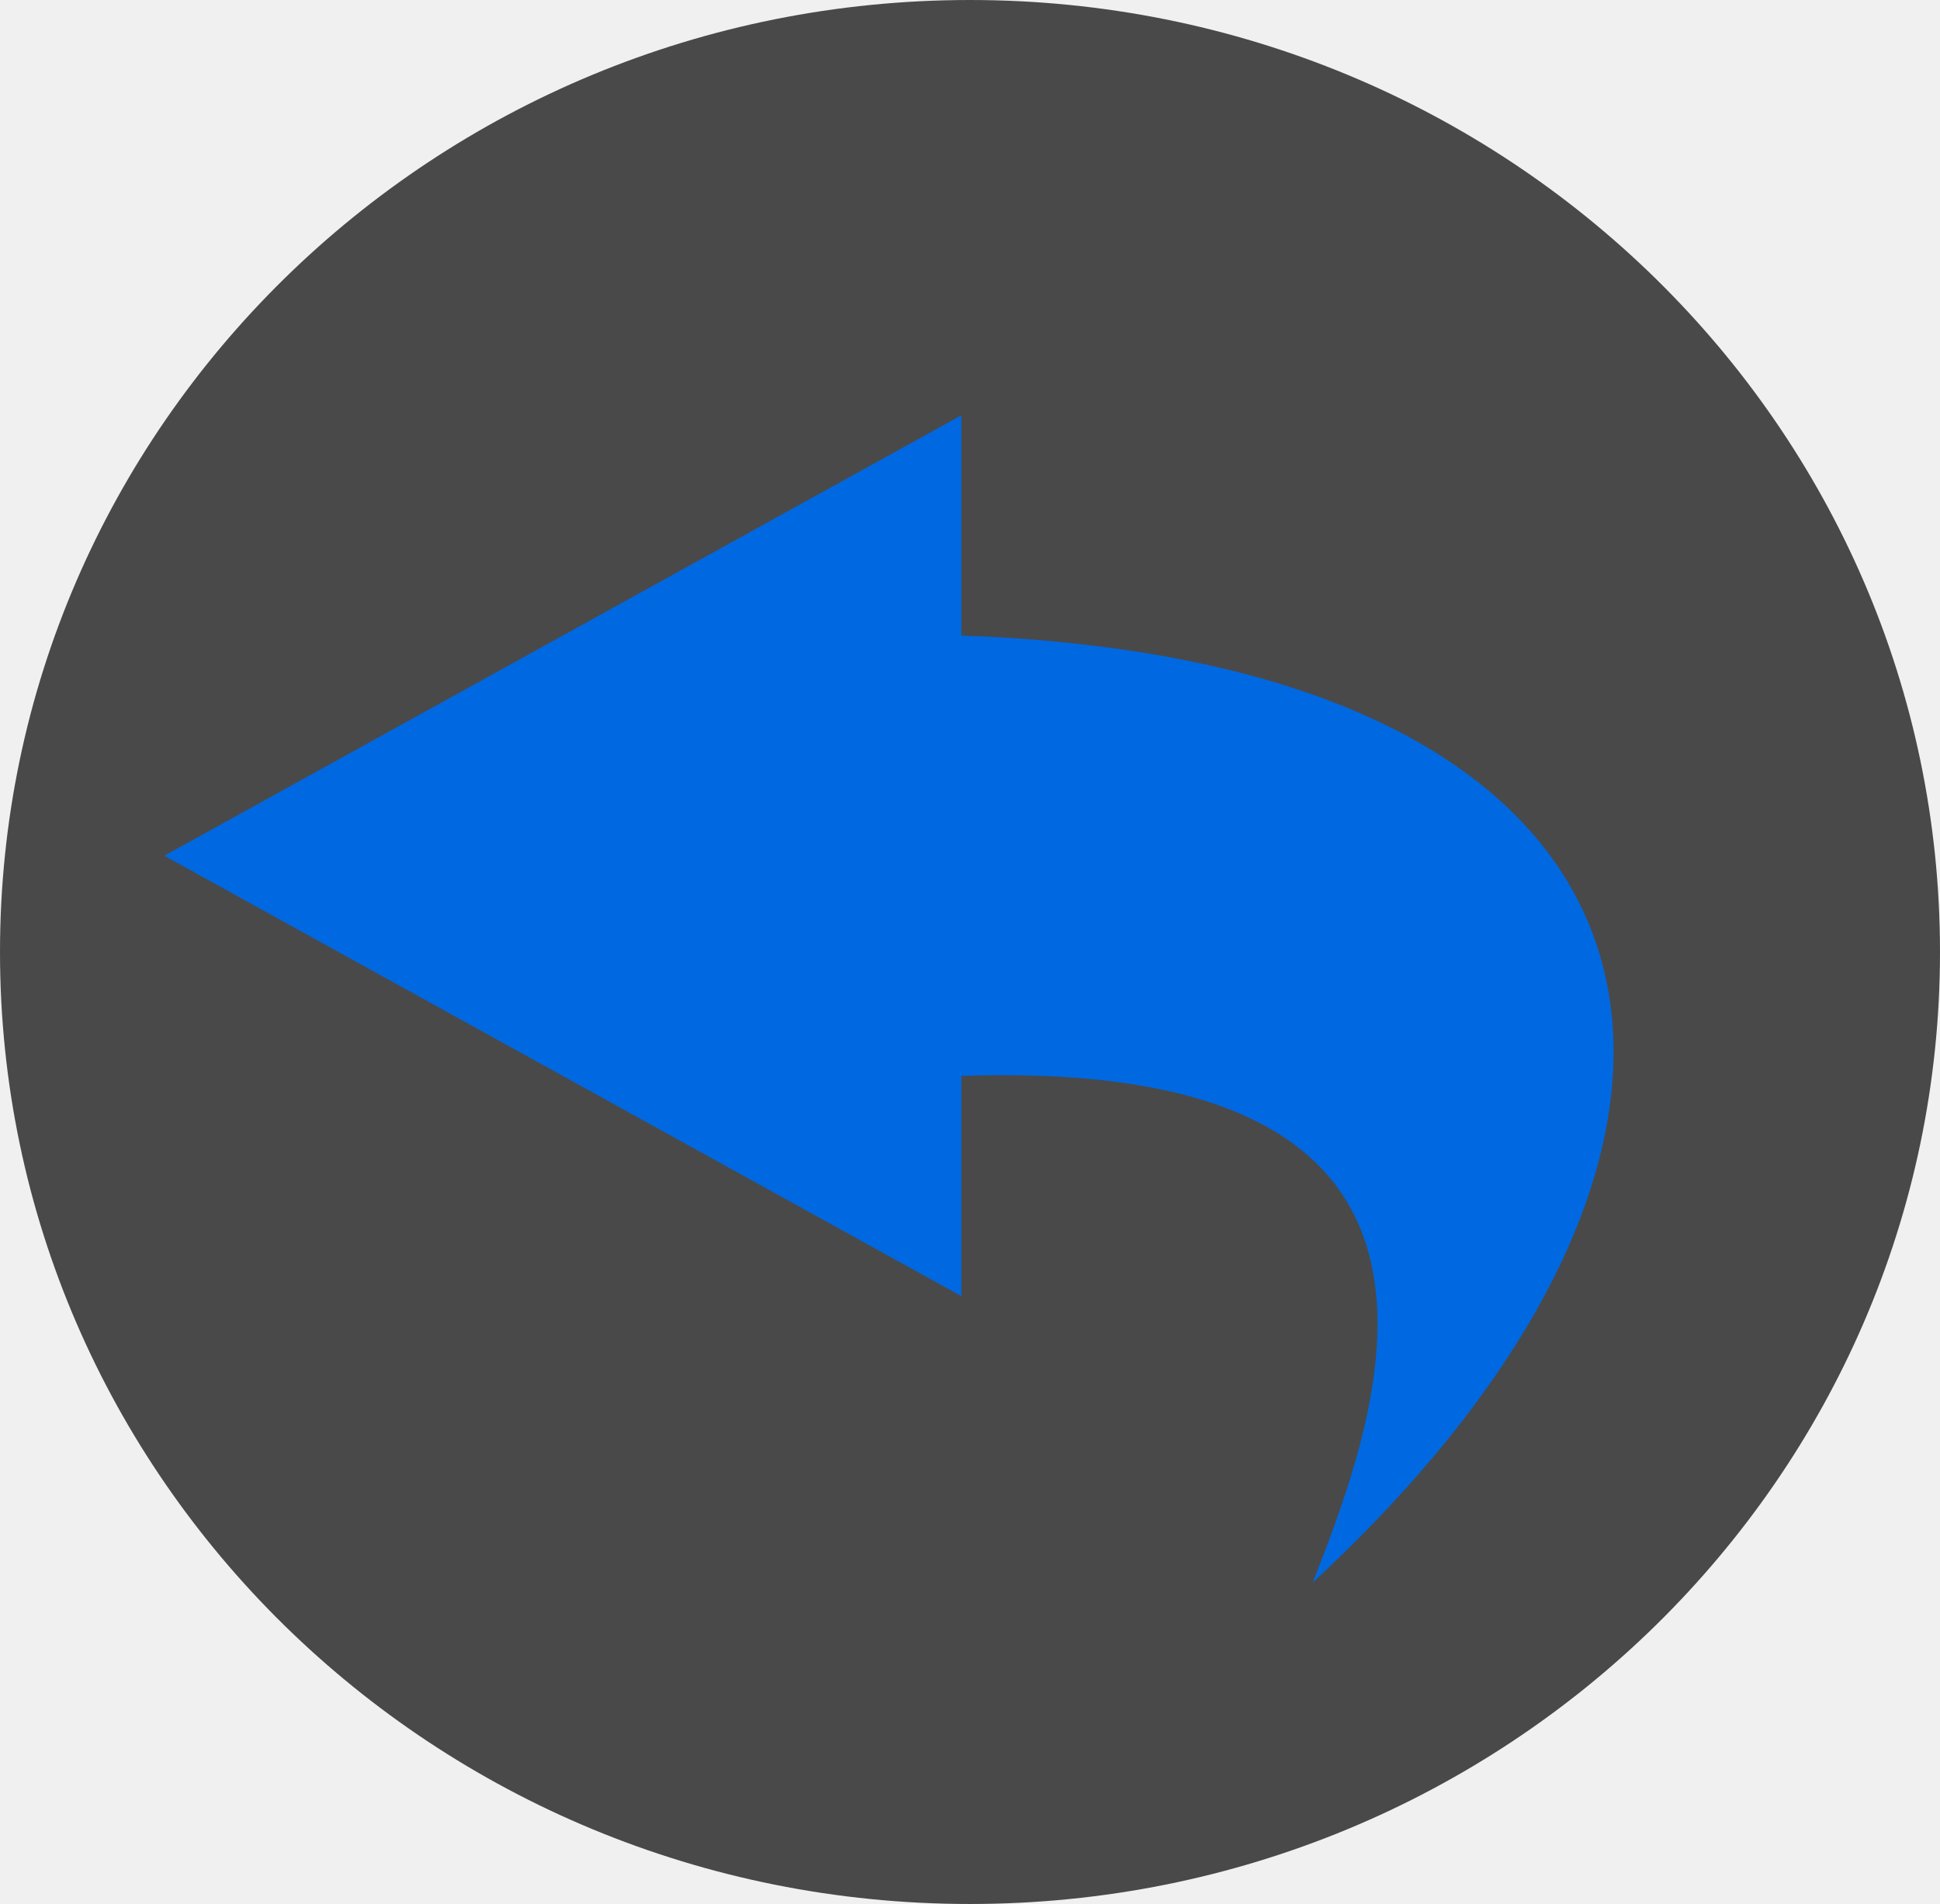
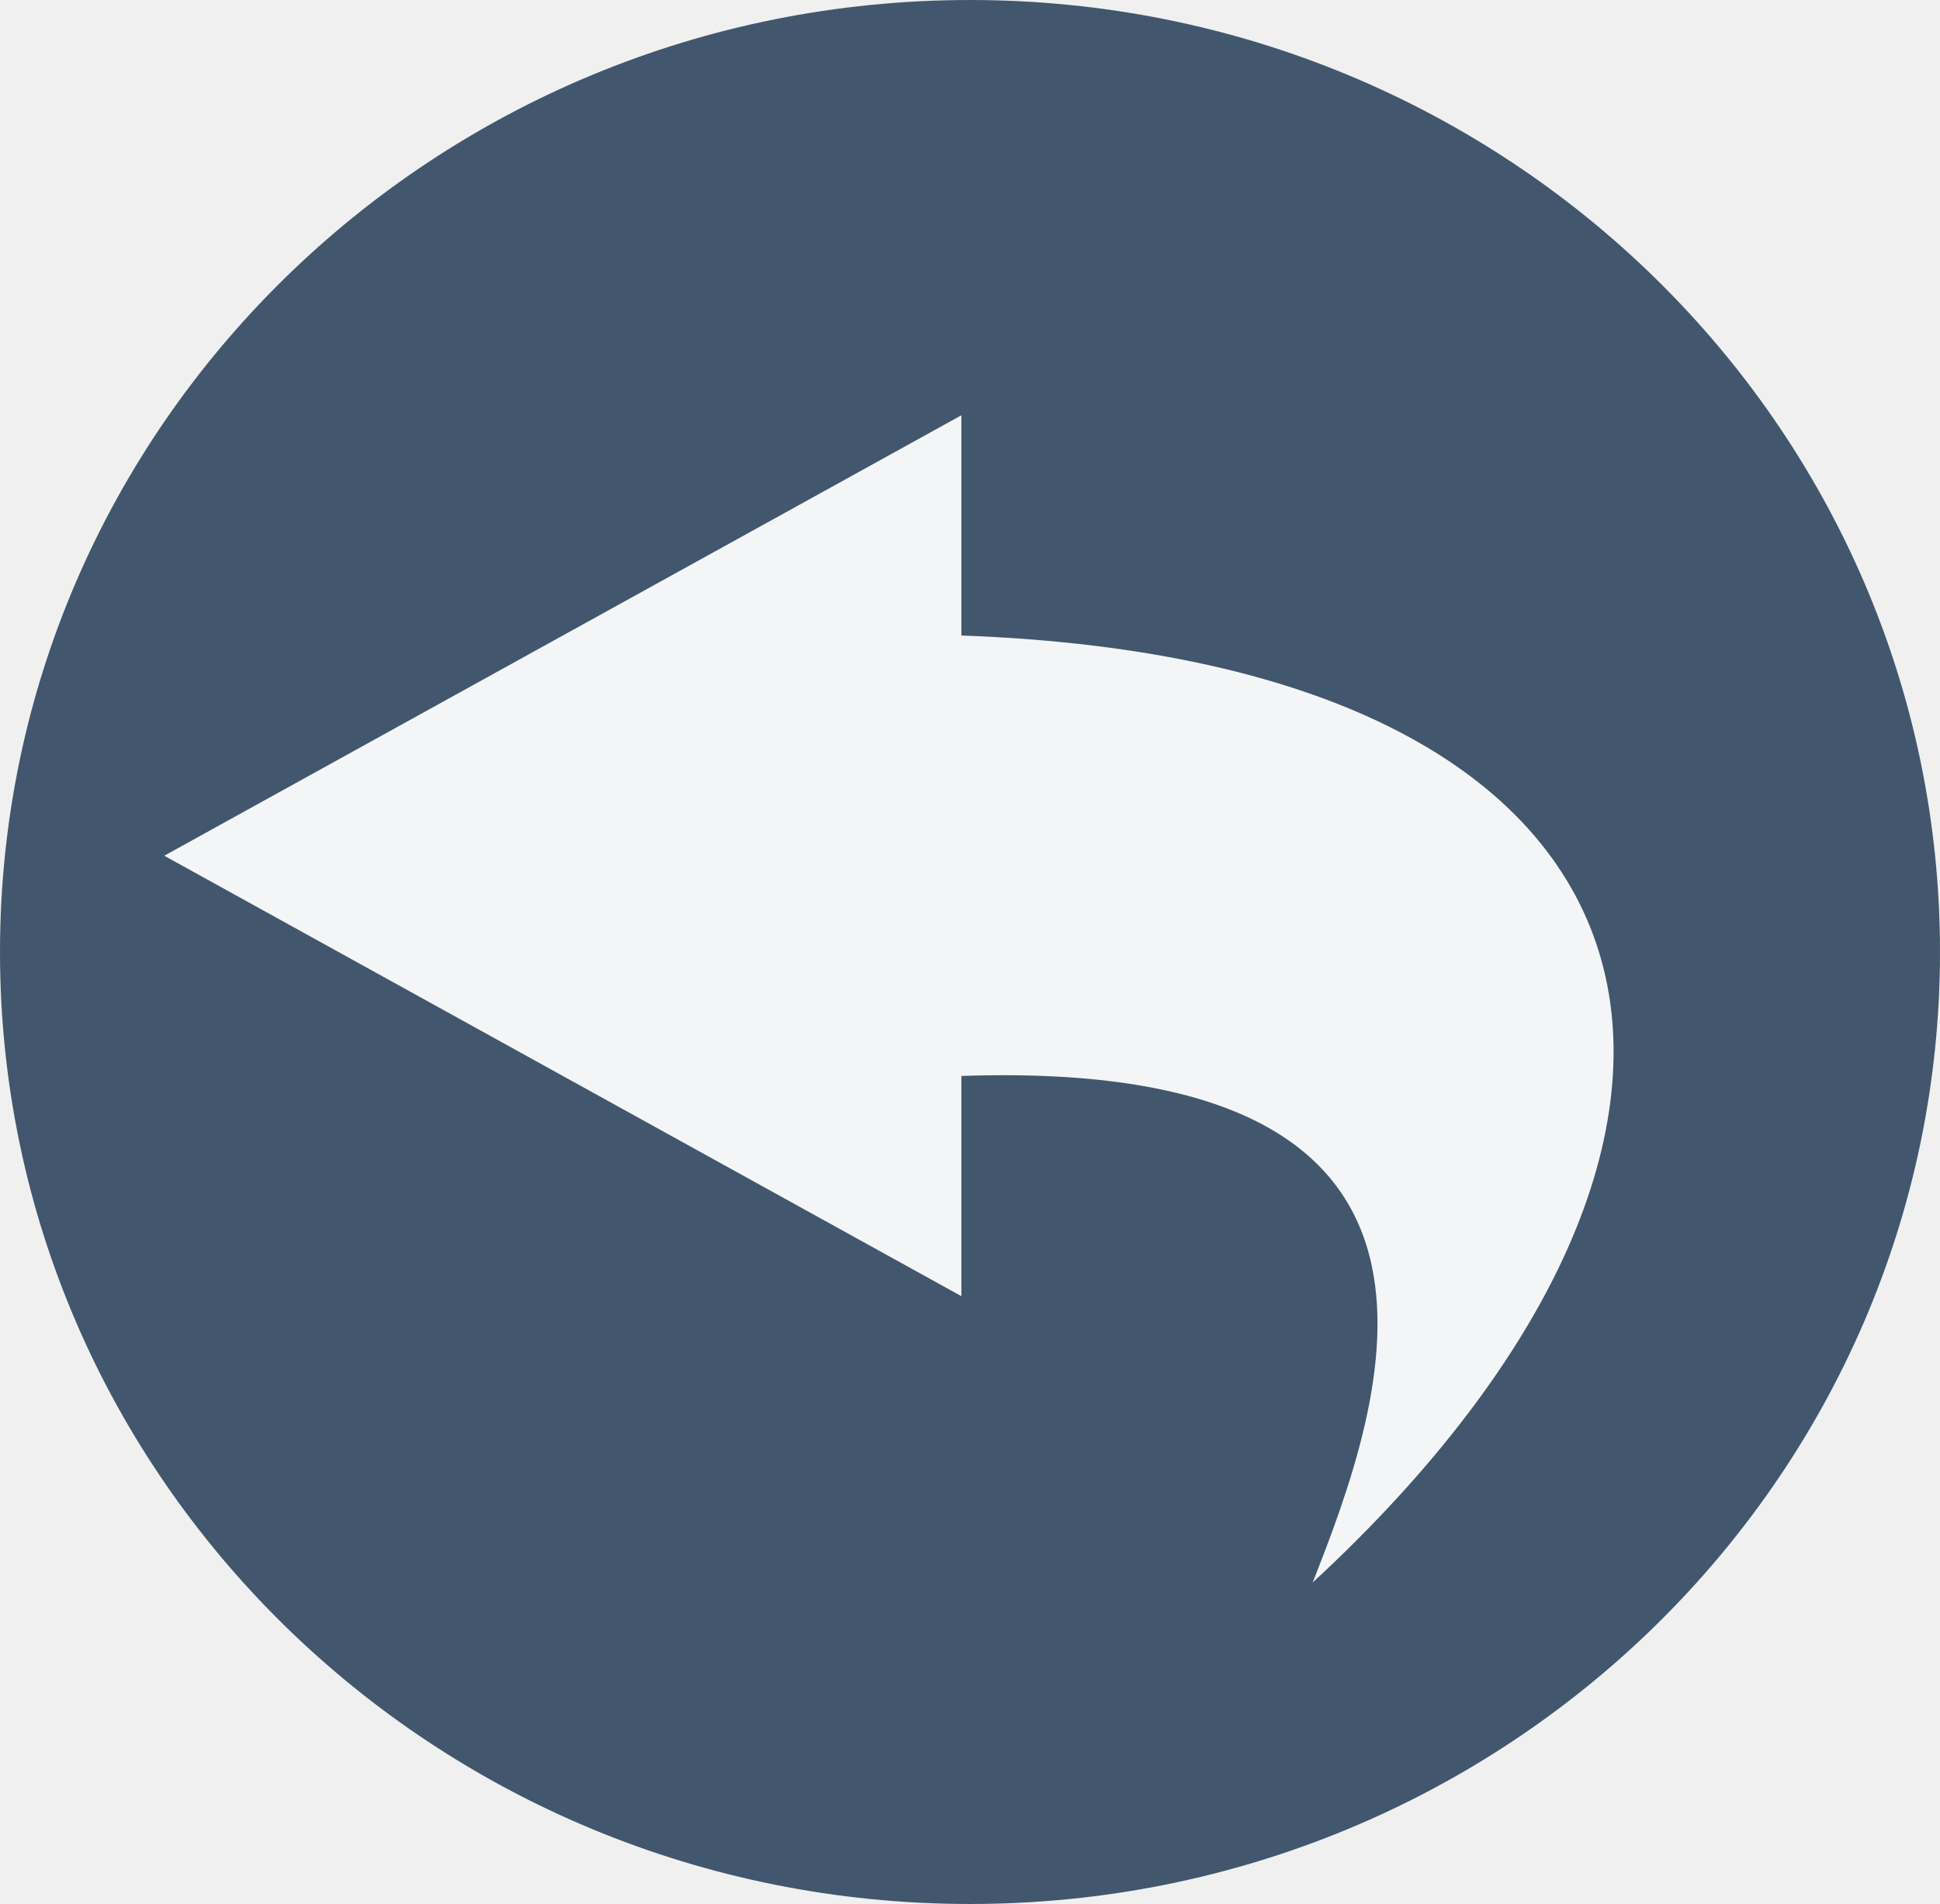
<svg xmlns="http://www.w3.org/2000/svg" xmlns:ns1="http://www.openswatchbook.org/uri/2009/osb" width="119.658mm" height="117.456mm" viewBox="0 0 423.986 416.183" id="svg2" version="1.1">
  <defs id="defs4">
    <linearGradient id="linearGradient9820" ns1:paint="solid">
      <stop style="stop-color:#aa0000;stop-opacity:1;" offset="0" id="stop9822" />
    </linearGradient>
    <linearGradient id="linearGradient5569" ns1:paint="solid">
      <stop style="stop-color:#494949;stop-opacity:1;" offset="0" id="stop5571" />
    </linearGradient>
  </defs>
  <g id="layer1" transform="translate(-141.4214,-306.8696)">
    <ellipse style="fill:#000000;fill-opacity:0" id="path4180" cx="362.645" cy="280.606" rx="114.147" ry="105.056" />
-     <ellipse style="fill:#494949;fill-opacity:1" id="path4198" cx="353.415" cy="514.961" rx="211.993" ry="208.091" />
+     <ellipse style="fill:#42576e;fill-opacity:1" id="path4198" cx="353.415" cy="514.961" rx="211.993" ry="208.091" />
    <flowRoot xml:space="preserve" id="flowRoot4220" style="font-style:normal;font-weight:normal;font-size:40px;line-height:125%;font-family:sans-serif;letter-spacing:0px;word-spacing:0px;fill:#000000;fill-opacity:1;stroke:none;stroke-width:1px;stroke-linecap:butt;stroke-linejoin:miter;stroke-opacity:1">
      <flowRegion id="flowRegion4222">
        <rect id="rect4224" width="48.487" height="270.721" x="331.33" y="153.326" />
      </flowRegion>
      <flowPara id="flowPara4226" />
    </flowRoot>
  </g>
  <g id="layer4">
-     <path style="opacity:1;fill:#0068e0;fill-opacity:1;fill-rule:evenodd;stroke:#000000;stroke-width:1.056px;stroke-linecap:butt;stroke-linejoin:miter;stroke-opacity:0" d="m 210.11,90.775 0,48.137 c 163.173,5.911 182.683,109.117 76.772,207.003 15.456,-39.19 43.074,-114.865 -76.772,-110.728 l 0,48.137 -174.208,-96.275 z" id="path7573" />
+     <path style="opacity:1;fill:#ffffff;fill-opacity:0.941;fill-rule:evenodd;stroke:#000000;stroke-width:1.056px;stroke-linecap:butt;stroke-linejoin:miter;stroke-opacity:0" d="m 210.11,90.775 0,48.137 c 163.173,5.911 182.683,109.117 76.772,207.003 15.456,-39.19 43.074,-114.865 -76.772,-110.728 l 0,48.137 -174.208,-96.275 z" id="path7573" />
    <path style="fill:none;fill-opacity:1;stroke:#000000;stroke-opacity:0" d="M 163.837,216.717 C 137.428,168.925 115.624,129.485 115.382,129.072 l -0.439,-0.751 84.088,0 c 83.915,0 84.088,9.5e-4 84.088,0.462 0,0.461 -0.192,0.462 -83.248,0.52 l -83.248,0.058 47.624,86.196 c 26.193,47.408 47.676,86.197 47.74,86.199 0.064,0.001 16.068,-28.874 35.566,-64.166 31.742,-57.455 35.458,-64.079 35.52,-63.314 0.061,0.76 -3.889,8.018 -35.432,65.096 -19.526,35.332 -35.566,64.241 -35.645,64.241 -0.079,0 -21.75,-39.103 -48.159,-86.894 z" id="path9838" />
  </g>
</svg>
